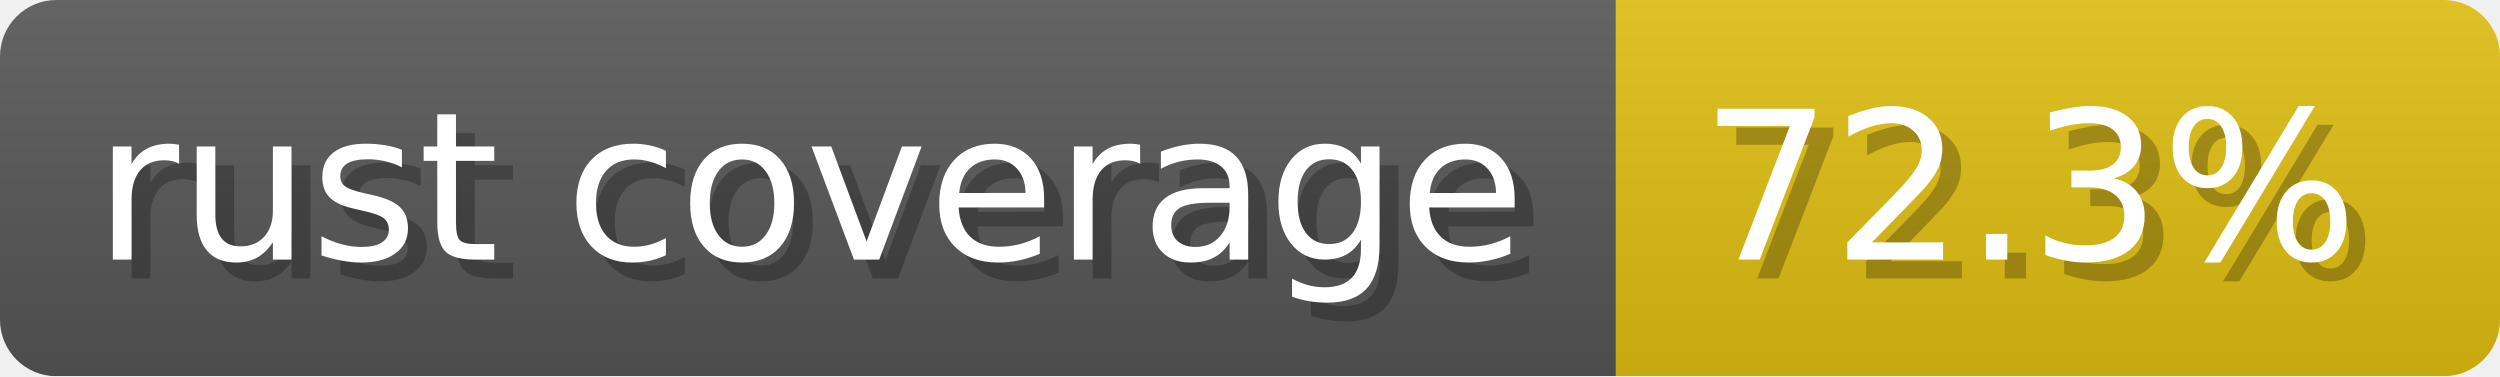
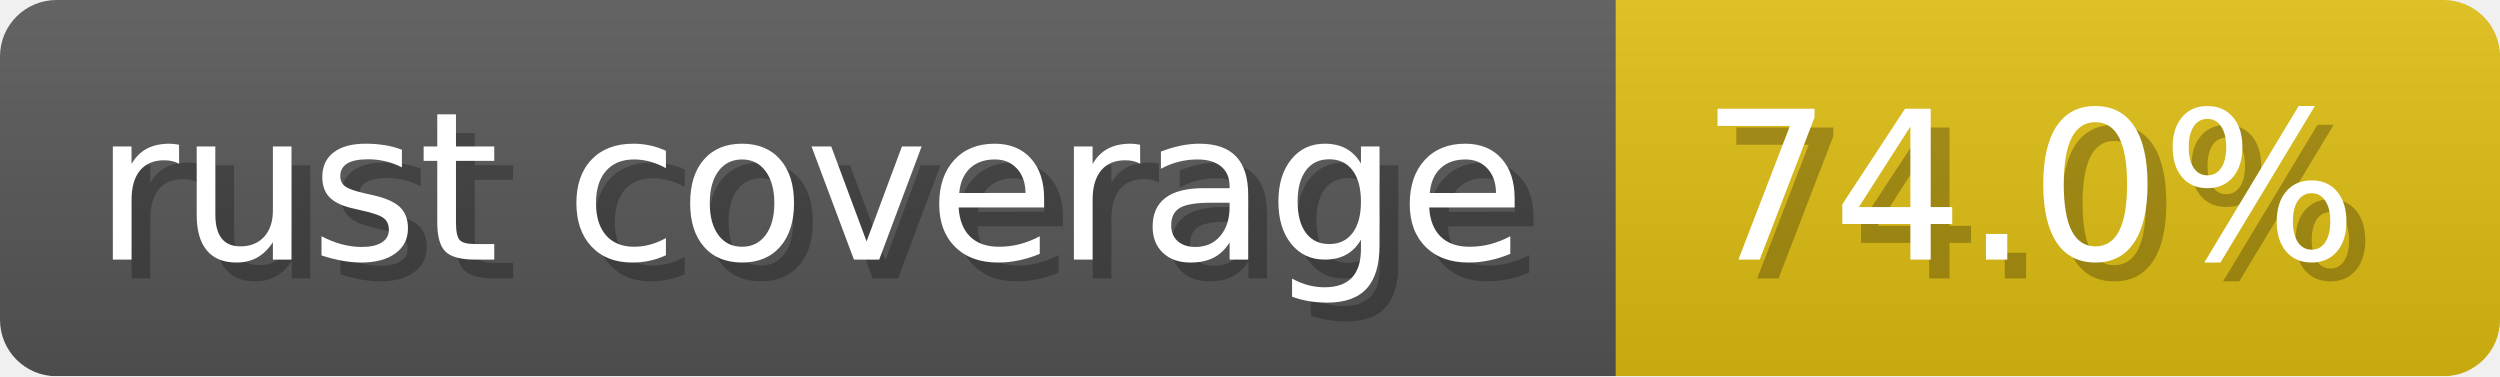
- <svg xmlns="http://www.w3.org/2000/svg" width="132.9" height="20" viewBox="0 0 1329 200" role="img" aria-label="rust coverage: 72.3%">
+ <svg xmlns="http://www.w3.org/2000/svg" width="132.9" height="20" viewBox="0 0 1329 200" role="img" aria-label="rust coverage: 74.0%">
  <linearGradient id="a" x2="0" y2="100%">
    <stop offset="0" stop-opacity=".1" stop-color="#EEE" />
    <stop offset="1" stop-opacity=".1" />
  </linearGradient>
  <mask id="m">
    <rect width="1329" height="200" rx="30" fill="#FFF" />
  </mask>
  <g mask="url(#m)">
    <rect width="859" height="200" fill="#555" />
    <rect width="470" height="200" fill="#DB1" x="859" />
    <rect width="1329" height="200" fill="url(#a)" />
  </g>
  <g aria-hidden="true" fill="#fff" text-anchor="start" font-family="Verdana,DejaVu Sans,sans-serif" font-size="110">
    <text x="60" y="148" textLength="759" fill="#000" opacity="0.25">rust coverage</text>
    <text x="50" y="138" textLength="759">rust coverage</text>
-     <text x="914" y="148" textLength="370" fill="#000" opacity="0.25">72.3%</text>
-     <text x="904" y="138" textLength="370">72.3%</text>
+     <text x="914" y="148" textLength="370" fill="#000" opacity="0.25">74.0%</text>
+     <text x="904" y="138" textLength="370">74.0%</text>
  </g>
</svg>
